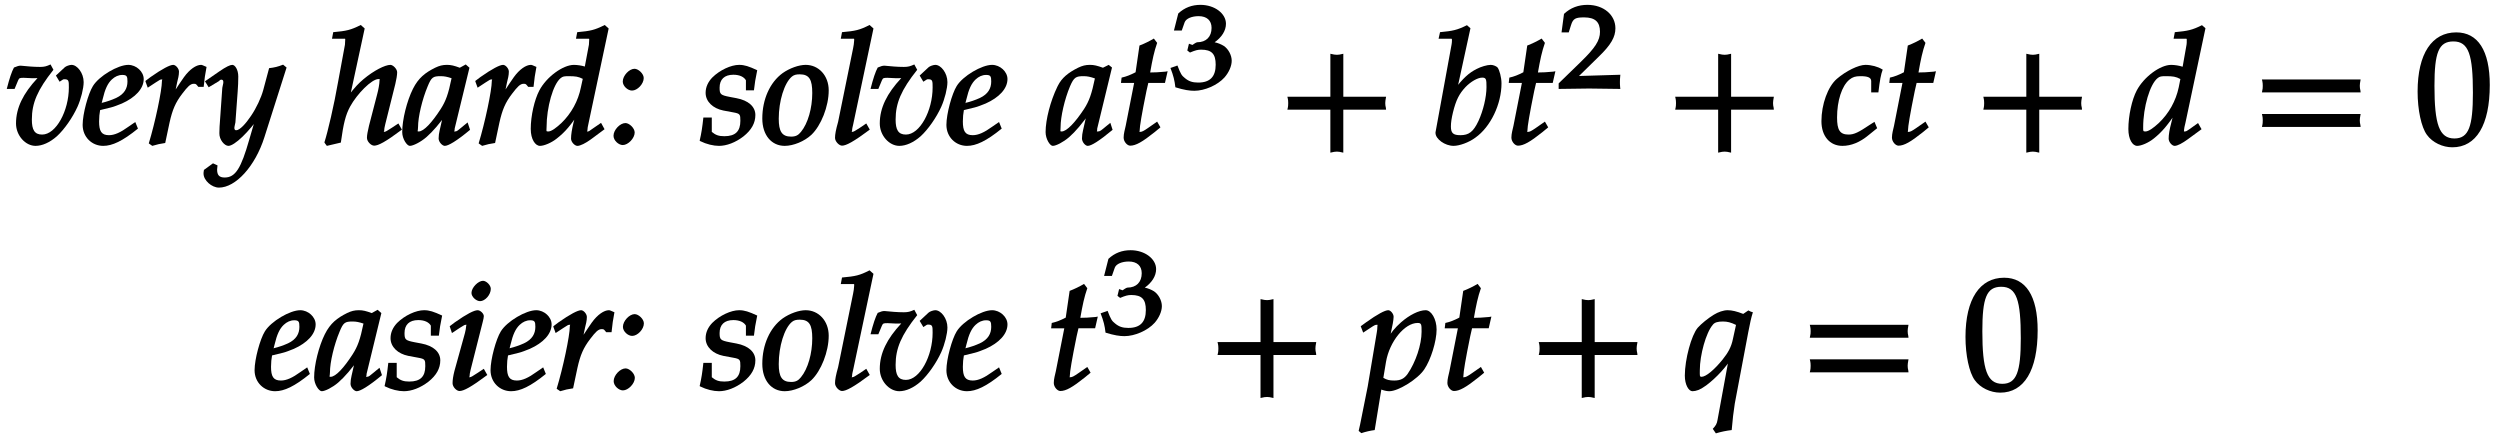
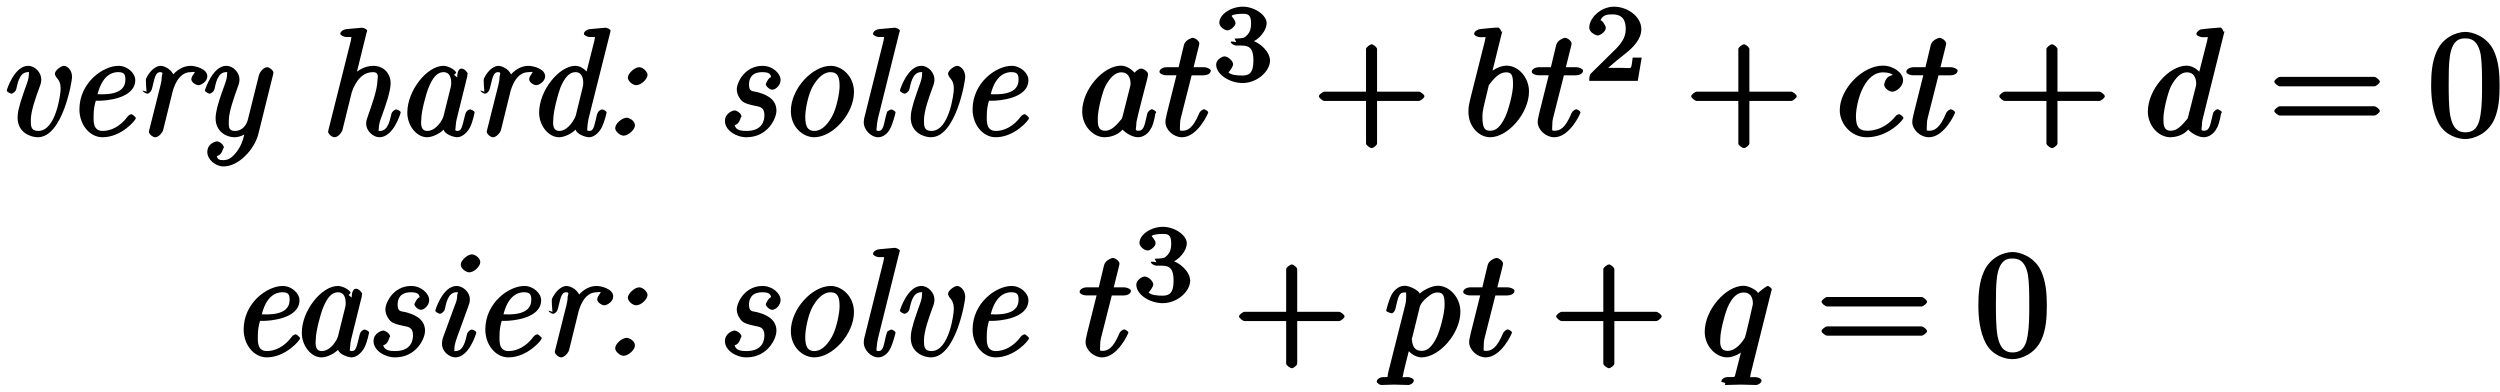
- <svg xmlns="http://www.w3.org/2000/svg" xmlns:xlink="http://www.w3.org/1999/xlink" width="190pt" height="44" viewBox="0 0 190 33">
+ <svg xmlns="http://www.w3.org/2000/svg" xmlns:xlink="http://www.w3.org/1999/xlink" width="264" height="31pt" viewBox="0 0 198 31">
  <defs>
    <symbol overflow="visible" id="a">
-       <path d="M.25-4.203h.375l.266-.64c.078-.204.156-.204.437-.204.219 0 .438.031.656.031.25 0 .438-.015.375 0C1.281-3.859.734-2.766.734-1.578c0 .922.72 1.703 1.485 1.703.5 0 1.078-.25 1.625-.734.562-.516 1.187-1.407 1.562-2.235.266-.594.469-1.406.469-1.875 0-.687-.484-1.312-.922-1.312-.14 0-.422.093-.516.187l-.671.625.28.469c.282-.188.266-.188.376-.188.328 0 .328.141.328.625 0 1.766-.969 3.579-2.031 3.579-.578 0-.781-.36-.781-1.141 0-1.25.421-2.25 1.64-3.781l-.219-.407c-.312.141-.468.188-.796.188-.5 0-.985-.047-1.47-.094-.155 0-.25.032-.515.14C.406-5.515.234-5 .031-4.202zm0 0" />
+       <path d="M5.969-4.64c0-.61-.422-.891-.64-.891-.22 0-.72.36-.72.625 0 .11.094.265.204.39.265.313.25.672.25.86 0 .312-.36 3.281-1.766 3.281-.61 0-.594-.406-.594-.875 0-.703.406-1.813.672-2.547.11-.281.156-.437.156-.672 0-.484-.453-1.062-1.047-1.062-1.078 0-1.687 1.89-1.687 1.953 0 .11.297.25.36.25.14 0 .343-.172.39-.344.094-.36.219-1.36.922-1.36.14 0 .078-.077.078.22 0 .296-.125.609-.375 1.296-.469 1.329-.516 1.766-.516 2.094C1.656-.203 2.75.125 3.25.125c1.984 0 2.719-4.453 2.719-4.766zm0 0" />
    </symbol>
    <symbol overflow="visible" id="b">
-       <path d="M0-1.469C0-.547.703.125 1.563.125c.687 0 1.468-.36 2.64-1.313L4-1.688l-.5.344c-.625.453-1.078.657-1.5.657-.578 0-.75-.313-.75-1.047 0-.313.031-.61.078-.86l.828-.203c.203-.047.516-.172.828-.297C4-3.547 4.641-4.219 4.641-4.954c0-.562-.563-1.077-1.172-1.077-.781 0-2.219.843-2.688 1.61C.421-3.845 0-2.313 0-1.47zm1.406-1.5l.11-.437c.187-.797.39-1.219.703-1.516.234-.219.5-.344.797-.344.343 0 .39.11.39.5 0 .516-.234.954-.86 1.25a6.042 6.042 0 01-1.093.375zm0 0" />
+       <path d="M5.64-1.39c0-.079-.28-.313-.343-.313a.51.51 0 00-.281.156c-.625.86-1.391 1.172-2 1.172-.797 0-.72-.813-.72-1.203 0-.531.079-.86.173-1.188h.281c.422 0 2.844-.14 2.844-1.64 0-.547-.625-1.125-1.328-1.125-1.235 0-3.094 1.343-3.094 3.453C1.172-.875 1.984.125 3 .125c1.484 0 2.64-1.344 2.64-1.516zm-.827-3.032c0 1.281-1.782 1.14-2.172 1.14h-.032c.438-1.765 1.438-1.75 1.641-1.75.484 0 .563.204.563.61zm0 0" />
    </symbol>
    <symbol overflow="visible" id="c">
-       <path d="M.125-4.766l.172.47.594-.391c.343-.22.359-.235.453-.235.125 0 .031-.031.031.125 0 .703-.516 3.156-1 4.734l.266.188a5.85 5.85 0 01.984-.219l.328-1.547c.219-.984.453-1.53.969-2.203.406-.531.61-.75.875-.75.187 0 .172.032.344.235h.406c.062-.594.11-.97.219-1.516-.313-.14-.36-.156-.422-.156-.36 0-.86.328-1.297.937-.406.594-.875 1.25-1.172 1.907h.344l.312-1.516c.063-.25.14-.531.14-.813 0-.234-.25-.515-.437-.515-.25 0-.828.297-1.718.922l-.391.296zm0 0" />
+       <path d="M5.922-4.703c0-.61-.984-.828-1.313-.828-.562 0-1.14.297-1.578.922l.297.093c-.094-.703-.797-1.015-1.11-1.015-.28 0-.78.25-1.14 1-.062.11.031 1.047.031 1.047l-.312-.094c0 .094.25.25.36.25.14 0 .327-.156.39-.422.187-.703.234-1.281.64-1.281.313 0 .126.218.126.36 0 .218-.047.484-.094.655L1.344-.53c-.047.172-.047.187-.047.234 0 .14.281.422.5.422.266 0 .562-.36.625-.563l.765-3.109c.047-.14.391-1.484 1.407-1.484.062 0 .265-.032.297-.016.171-.031-.235.281-.235.578 0 .25.375.469.563.469.203 0 .703-.281.703-.703zm0 0" />
    </symbol>
    <symbol overflow="visible" id="d">
-       <path d="M-.281 2.234c0 .516.625 1.063 1.172 1.063 1.265 0 2.75-1.61 3.453-3.828L6.03-5.828l-.265-.219c-.391.156-.657.219-1.063.266L4.25-4.094c-.156.563-.516 1.344-.922 1.938-.406.61-.86 1.094-1.125 1.094s-.078-.438-.062-.594l.171-2.328c.032-.36.047-.829.047-1.157 0-.53-.25-.89-.453-.89-.156 0-.453.125-1.015.515l-1.063.735.281.453.782-.469c.046-.047.093-.11.171-.11.313 0 .079.485.079.673L.937-1.328l-.015.484c-.016.5.39.969.687.969.454 0 1.563-1.047 2.47-2.39L3.78-2.36 3.187-.33c-.609 2.126-1.03 2.86-1.859 2.86-.422 0-.578-.187-.578-.61 0-.062.016-.155.031-.312l-.344-.156-.687.5c-.031.156-.031.219-.031.281zm0 0" />
+       <path d="M5.016-.094L6.172-4.75c.047-.172.047-.203.047-.25 0-.172-.328-.422-.485-.422-.328 0-.609.438-.656.61l-.875 3.515c-.094.375-.375.922-1.047.922-.531 0-.469-.406-.469-.813 0-.718.422-1.843.688-2.609.11-.281.156-.437.156-.672 0-.484-.453-1.062-1.047-1.062-1.078 0-1.687 1.89-1.687 1.953 0 .11.297.25.36.25.14 0 .343-.172.39-.344.094-.36.219-1.36.922-1.36.14 0 .078-.077.078.22 0 .296-.125.609-.375 1.296-.375 1.063-.531 1.672-.531 2.141 0 1.078.89 1.5 1.484 1.5.516 0 .984-.297 1.172-.5L4-.469c-.125.531-.203 1.047-.625 1.656-.39.532-.688.75-1.11.75-.312 0-.468-.03-.53-.328.374-.03.5-.578.5-.578l.062-.093c0-.188-.313-.485-.547-.485-.094 0-.766.156-.766.844 0 .61.672 1.14 1.282 1.14 1.234 0 2.453-1.39 2.75-2.53zm0 0" />
    </symbol>
    <symbol overflow="visible" id="e">
-       <path d="M-.016-.063l.141.188 1.063-.25c.203-1.469.359-2.094.703-2.734.53-.97 1.64-2.094 2.156-2.094.156 0 .078-.016.078.14 0 .204-.078.672-.188 1.063l-.609 2.344c-.094.422-.156.687-.156.922 0 .28.312.593.547.593.312 0 .86-.28 2.11-1.218l-.266-.47-.5.329c-.344.219-.47.313-.594.313-.078 0 .015.03.015-.11 0-.11.016-.203.079-.469l.765-3.062c.078-.313.14-.688.14-.89 0-.25-.312-.563-.515-.563-.406 0-1.266.437-2.031 1.078-.406.344-.61.562-1.172 1.266l-.234.296.296.094L3-8.797l-.297-.265c-.781.39-1.078.453-2.094.546l-.093.5h.78c.282 0 .22-.046.22.157 0 .109-.016.203-.016.296L.984-4.765C.672-2.969.188-.906-.062-.14zm0 0" />
+       <path d="M6.438-1.844c0-.11-.297-.234-.344-.234-.14 0-.344.172-.39.344-.11.406-.235 1.359-.907 1.359-.188 0-.094.047-.094-.234 0-.282.125-.657.219-.891.312-.875.719-1.984.719-2.688 0-.625-.454-1.343-1.375-1.343-.766 0-1.391.468-1.735.875l.313.11.89-3.61a.35.35 0 00.047-.156c0-.11-.265-.25-.453-.235l-1.203.11c-.172.015-.469.156-.469.374 0 .11.297.25.453.25.61 0 .407-.03.407.094 0 .047-.016.172-.032.219L.734-.531c-.03.156-.046.187-.046.219 0 .156.296.437.5.437.343 0 .593-.453.625-.531l.734-2.969c.078-.266.531-1.656 1.687-1.656.547 0 .36.468.36.672 0 .734-.532 2.171-.735 2.75-.109.312-.156.421-.156.671 0 .563.563 1.063 1.047 1.063 1.125 0 1.688-1.922 1.688-1.969zm0 0" />
    </symbol>
    <symbol overflow="visible" id="f">
-       <path d="M-.125-.922c0 .516.36 1.047.578 1.047.25 0 .813-.281 1.25-.656.516-.453 1-1.016 1.656-1.938l-.296-.094-.344 1.516a2.715 2.715 0 00-.078.61c0 .265.28.562.468.562.266 0 .891-.36 1.922-1.219l-.187-.562c-.297.234-.297.25-.36.297-.39.312-.437.39-.609.39-.125 0-.016.031-.016-.156 0-.047 0-.078.016-.125l1.11-4.563-.282-.25-.453.25c-.422-.156-.656-.218-.969-.218-.344 0-.578.062-.906.218-.75.375-1.266.766-1.688 1.61-.453.906-.812 2.328-.812 3.281zm1.203-.39c0-.766.313-2.094.734-3.094.282-.688.407-.766.985-.766.281 0 .5.047.828.156-.25 1.22-.438 1.735-.828 2.344C2.14-1.656 1.516-.969 1.125-.969c-.14 0-.047-.015-.047-.344zm0 0" />
+       <path d="M6.313-1.844c0-.11-.282-.234-.344-.234-.14 0-.344.14-.407.422-.25.984-.28 1.281-.609 1.281-.266 0-.14-.125-.14-.36 0-.171.046-.453.093-.624l.828-3.344c.032-.125-.015-.094-.015-.094l.047-.094c0-.125-.266-.421-.485-.421-.375 0-.343.703-.343.703l-.25-.204.171-.171c-.109-.282-.687-.547-1.015-.547-1.297 0-2.86 1.953-2.86 3.703 0 1.062.75 1.953 1.563 1.953.484 0 1.094-.36 1.312-.61.063.36.797.61 1.063.61.469 0 .89-.484 1.047-.828.203-.422.343-1.11.343-1.14zm-2.454.266c-.062.312-.593 1.203-1.296 1.203-.626 0-.47-.813-.47-.953 0-.594.376-2 .579-2.484.297-.735.656-1.22 1.172-1.22.719 0 .61.938.61 1.016l-.032.172zm0 0" />
    </symbol>
    <symbol overflow="visible" id="g">
-       <path d="M.031-1.156C.031-.375.375.125.734.125c.313 0 .875-.234 1.282-.563.656-.515 1.046-.984 1.843-2.187l-.296-.094L3.28-1.64c-.125.532-.187.907-.187 1.22 0 .25.281.546.484.546.219 0 .625-.203 1.031-.5l1.032-.766-.266-.484-.703.484c-.172.125-.219.172-.328.172-.094 0 0 .031 0-.14 0-.094.015-.204.093-.547l1.516-7.14-.297-.267c-.781.391-1.078.454-2.093.547l-.094.5h.781c.281 0 .219-.046.219.157 0 .109-.016.203-.016.296l-.312 1.657a3.082 3.082 0 00-.829-.125c-.828 0-2.078.906-2.624 1.937C.313-3.39.03-2.156.03-1.156zm1.203-.14c0-1.516.5-3.282 1.079-3.735.156-.125.265-.14.593-.14.531 0 .735.03 1.078.202l-.14.64a5.186 5.186 0 01-1.485 2.72c-.421.39-.765.64-1 .64-.187 0-.125-.031-.125-.328zm0 0" />
+       <path d="M6.438-1.844c0-.11-.297-.234-.344-.234-.14 0-.344.14-.422.422-.234.984-.266 1.281-.61 1.281-.25 0-.14-.125-.14-.36 0-.156.062-.484.094-.64l1.703-6.781c.015-.063.031-.11.031-.156 0-.11-.266-.25-.453-.235l-1.188.11c-.171.015-.468.156-.468.374 0 .11.28.25.453.25.593 0 .406-.03.406.094 0 .063-.031.157-.031.203L4.75-4.672h.375c-.172-.39-.64-.86-1.156-.86-1.297 0-2.875 1.954-2.875 3.704 0 1.062.765 1.953 1.578 1.953.484 0 1.094-.36 1.312-.61.063.36.782.61 1.063.61.469 0 .875-.484 1.031-.828.203-.422.36-1.11.36-1.14zM4-1.609c-.094.328-.625 1.234-1.313 1.234-.624 0-.468-.813-.468-.953 0-.594.375-2 .562-2.484.313-.735.672-1.22 1.188-1.22.734 0 .61.985.61 1.016l-.032.172zm0 0" />
    </symbol>
    <symbol overflow="visible" id="h">
-       <path d="M.344-.64c0 .359.39.703.703.703.406 0 .906-.516.906-.954 0-.328-.406-.718-.703-.718-.406 0-.906.515-.906.968zm.703-4.126c0 .344.375.688.703.688.406 0 .89-.5.89-.953 0-.328-.406-.703-.703-.703-.39 0-.89.515-.89.968zm0 0" />
+       <path d="M3.703-4.813c0-.25-.36-.609-.656-.609-.375 0-.906.5-.906.828 0 .235.343.594.671.594.391 0 .891-.5.891-.813zm-1 3.985c0-.36-.453-.594-.656-.594-.344 0-.906.453-.906.828 0 .266.39.594.671.594.329 0 .891-.438.891-.828zm0 0" />
    </symbol>
    <symbol overflow="visible" id="i">
-       <path d="M-.031-.234C.438 0 .969.125 1.39.125c.578 0 1.25-.25 1.859-.719.61-.484.906-1.015.906-1.625 0-.64-.531-1.11-1.437-1.281l-.5-.094c-.719-.14-.781-.203-.781-.703 0-.625.359-.984 1.046-.984.485 0 .813.172.954.422v.765h.609c.062-.547.11-.86.25-1.531-.64-.297-.969-.406-1.375-.406-.61 0-1.469.39-2.047.968-.313.329-.5.72-.5 1.157 0 .672.563 1.187 1.344 1.344l.75.14c.531.094.547.156.547.64 0 .798-.375 1.173-1.22 1.173-.437 0-.671-.094-.952-.329V-2.03h-.64C.124-1.297.062-.875-.079-.266zm0 0" />
+       <path d="M4.766-1.984c0-1.032-1.032-1.344-1.594-1.485-.328-.062-.578-.031-.578-.578 0-.297.078-.984 1.047-.984.5 0 .656.125.703.39-.203.032-.422.516-.422.563 0 .14.281.437.515.437.266 0 .657-.359.657-.765 0-.547-.657-1.125-1.422-1.125-1.438 0-2.047 1.343-2.047 1.86 0 .437.281.796.39.905.204.204.563.297 1.079.407.297.062.719.078.719.734 0 .328-.094 1.25-1.407 1.25-.437 0-.86-.047-.953-.469.36-.031.484-.578.484-.578L2-1.516C2-1.766 1.61-2 1.453-2c-.11 0-.766.188-.766.844 0 .718.875 1.281 1.704 1.281 1.671 0 2.375-1.469 2.375-2.11zm0 0" />
    </symbol>
    <symbol overflow="visible" id="j">
-       <path d="M.031-1.953C.031-.687.734.125 1.734.125c.657 0 1.5-.344 2.032-.844.734-.703 1.312-2.156 1.312-3.375 0-1.125-.766-1.937-1.75-1.937-.515 0-1.219.25-1.75.625-.969.703-1.547 2-1.547 3.453zm1.25.016c0-1.344.422-2.72 1-3.204.156-.125.313-.171.594-.171.734 0 .953.406.953 1.421 0 1.141-.328 2.313-.86 2.954-.202.25-.39.359-.75.359-.702 0-.937-.406-.937-1.36zm0 0" />
+       <path d="M6.125-3.469c0-1.234-.953-2.062-1.844-2.062-1.453 0-3.156 1.812-3.156 3.578 0 1.297.984 2.078 1.844 2.078 1.469 0 3.156-1.844 3.156-3.594zm-1.14-.453c0 .516-.235 1.766-.61 2.422-.484.86-.969 1.125-1.39 1.125-.5 0-.72-.313-.72-1.125 0-.547.22-1.766.61-2.438.453-.765.938-1.093 1.375-1.093.61 0 .734.422.734 1.11zm0 0" />
    </symbol>
    <symbol overflow="visible" id="k">
-       <path d="M.25-.484c0 .28.313.593.531.593.313 0 .875-.296 2.11-1.218l-.266-.47-.484.329c-.36.234-.485.313-.594.313-.094 0 0 .03 0-.11s.047-.297.078-.437l1.547-7.313-.297-.265c-.766.39-1.063.453-2.094.546l-.094.5h.782c.281 0 .234-.046.234.141 0 .156-.047.422-.078.578L.485-1.703C.312-1.093.25-.75.25-.484zm0 0" />
+       <path d="M3.438-1.828c0-.125-.266-.25-.329-.25-.046 0-.328.125-.343.203-.016.031-.063.219-.094.328-.156.578-.172 1.172-.578 1.172-.266 0-.14-.125-.14-.36 0-.156.062-.484.093-.64l1.687-6.781c.016-.063.047-.11.047-.156 0-.11-.265-.25-.453-.235l-1.203.11c-.172.015-.469.156-.469.374 0 .11.297.25.453.25.61 0 .407-.03.407.094 0 .047-.016.172-.032.219l-1.5 6.016c-.03.109-.062.234-.062.421 0 .625.594 1.188 1.14 1.188.407 0 .766-.313.938-.656.219-.39.438-1.266.438-1.297zm0 0" />
    </symbol>
    <symbol overflow="visible" id="v">
-       <path d="M.234-4.766l.157.47.593-.391c.36-.22.36-.235.47-.235.109 0 .015-.031.015.11 0 .109-.047.359-.094.53L.578-1.405c-.094.375-.14.672-.14.922 0 .28.296.593.53.593.313 0 .876-.296 2.11-1.218l-.265-.47-.5.329c-.36.234-.47.313-.594.313-.078 0 .015.03.015-.11 0-.11.016-.203.079-.469l.921-3.64c.047-.203.079-.313.079-.422 0-.203-.266-.453-.47-.453-.265 0-.827.281-1.734.922l-.39.296zm1.641-2.578c0 .297.36.625.656.625.375 0 .813-.484.813-.937 0-.282-.344-.61-.594-.61-.36 0-.875.516-.875.922zm0 0" />
+       <path d="M4.047-1.844c0-.11-.297-.234-.344-.234-.14 0-.344.172-.39.344-.11.406-.235 1.359-.907 1.359-.14 0-.094.063-.094-.219 0-.312.157-.75.376-1.328l.703-1.937c.109-.297.14-.391.14-.61 0-.61-.578-1.062-1.047-1.062-1.093 0-1.687 1.89-1.687 1.953 0 .11.297.25.36.25.14 0 .343-.172.39-.344.094-.375.219-1.36.922-1.36.25 0 .062.095.062.22 0 .312-.062.515-.156.734l-.953 2.594c-.094.265-.094.421-.094.53 0 .688.656 1.079 1.047 1.079 1.11 0 1.672-1.922 1.672-1.969zm.312-5.578c0-.328-.421-.61-.656-.61-.36 0-.89.47-.89.813 0 .328.437.61.671.61.36 0 .875-.454.875-.813zm0 0" />
    </symbol>
    <symbol overflow="visible" id="l">
-       <path d="M4.984-1.14l-.156-.485c-.25.203-.266.219-.328.266-.375.312-.453.39-.625.39-.125 0-.047.031-.047-.156 0-.047 0-.078.016-.125l1.11-4.578-.25-.203-.438.218c-.438-.156-.672-.218-.985-.218-.344 0-.578.062-.906.218-.75.375-1.234.766-1.531 1.36l-.047.094C.28-3.297-.093-1.875-.093-.922c0 .516.327 1.047.546 1.047.25 0 .797-.281 1.234-.656.516-.453.985-1.016 1.641-1.938l-.234-.094-.344 1.516a2.715 2.715 0 00-.078.61c0 .265.25.562.437.562.266 0 .86-.36 1.891-1.219zM3.672-5.079c-.266 1.281-.453 1.797-.844 2.406C2.156-1.656 1.516-.969 1.125-.969c-.14 0-.078-.015-.078-.344 0-.765.297-2.093.719-3.093.296-.688.453-.766 1.03-.766.282 0 .5.047.86.172zm0 0" />
+       <path d="M6.14-1.844c0-.11-.296-.25-.327-.25-.125 0-.344.188-.375.344-.204.781-.22 1.36-.704 1.36-.328 0-.171-.188-.171-.422 0-.266.03-.36.156-.891l.265-1.063.438-1.687c.078-.328.078-.36.078-.406 0-.204-.344-.454-.547-.454-.281 0-.656.407-.703.657h.406c-.218-.438-.765-.89-1.297-.89-1.406 0-3.078 1.89-3.078 3.64 0 1.125.86 2.031 1.781 2.031.25 0 .97-.078 1.422-.61.032.094.657.61 1.22.61.421 0 .827-.297 1.015-.688l.062-.093c.203-.438.297-1.094.297-1.094zm-2.03-2.25c0 .063-.016.14-.032.203l-.594 2.344c-.062.203 0 .14-.187.344-.531.656-.875.812-1.203.812-.594 0-.578-.53-.578-1 0-.593.328-1.968.593-2.515.375-.703.782-1.11 1.266-1.11.766 0 .734.844.734.922zm0 0" />
    </symbol>
    <symbol overflow="visible" id="m">
-       <path d="M3.703-5.516c-.453.047-.86.063-1.156.063.172-.984.297-1.578.531-2.25l-.25-.328a7.16 7.16 0 01-1.094.531l-.296 2.031c-.391.203-.704.328-1.063.407l-.047.406h1l-.64 3.25C.625-1.11.53-.813.53-.5c0 .297.266.61.5.61.422 0 .922-.282 1.86-1.032.218-.172.14-.125.437-.36l-.25-.437-.672.469c-.36.25-.484.313-.625.313-.093 0-.031.046-.031-.11 0-.297.156-1.234.516-3l.14-.61h1.266l.203-.89zm0 0" />
+       <path d="M4.14-5.156c0-.125-.312-.266-.53-.266H2.78c.39-1.562.453-1.797.453-1.875 0-.203-.328-.453-.53-.453-.032 0-.579.14-.688.563l-.422 1.765H.64c-.25 0-.563.14-.563.36 0 .156.297.28.531.28h.813C.594-1.515.547-1.311.547-1.093c0 .64.656 1.219 1.312 1.219 1.22 0 2.079-1.875 2.079-1.969 0-.11-.282-.25-.329-.25-.109 0-.328.172-.375.297C2.72-.547 2.281-.39 1.875-.39c-.25 0-.172-.03-.172-.421 0-.282.016-.375.063-.579l.859-3.39h.953c.25 0 .563-.125.563-.375zm0 0" />
    </symbol>
    <symbol overflow="visible" id="o">
-       <path d="M8.266-2.766a1.332 1.332 0 01-.047-.359c0-.11.015-.234.062-.484h-3.25v-3.266c-.25.063-.375.078-.484.078-.125 0-.25-.016-.5-.078v3.266H.78c.063.25.063.375.063.484 0 .125 0 .25-.063.5h3.266V.641c.25-.063.375-.079.5-.079.11 0 .234.016.484.079v-3.266h3.25zm0 0" />
+       <path d="M8.828-3.125c0-.125-.312-.36-.437-.36H5.078v-3.374c0-.141-.297-.375-.422-.375-.14 0-.453.234-.453.375v3.375H.906c-.125 0-.437.234-.437.359 0 .14.312.375.437.375h3.297V.625c0 .125.313.36.453.36.125 0 .422-.235.422-.36V-2.75h3.313c.125 0 .437-.234.437-.375zm0 0" />
    </symbol>
    <symbol overflow="visible" id="p">
-       <path d="M5.313-4.625c0-.453-.157-1.016-.297-1.203-.079-.094-.329-.203-.516-.203-.281 0-.75.14-1.078.312-.61.313-1 .672-1.75 1.625L1.906-4l1.047-4.813-.265-.234c-.75.375-1.079.438-2.047.531l-.11.5h.75c.282 0 .266-.046.266.157 0 .093-.016.218-.031.296L.312-.984C.297-.938.297-.891.297-.86c0 .468.719.984 1.375.984.437 0 1.156-.25 1.656-.625 1.156-.813 1.985-2.547 1.985-4.125zm-1.141.281c0 .766-.25 1.797-.61 2.578-.39.829-.734 1.079-1.374 1.079-.547 0-.72-.157-.72-.657 0-.297.048-.625.157-1.078.234-.953.484-1.422.953-1.922.39-.406.922-.718 1.266-.718.312 0 .328.14.328.718zm0 0" />
+       <path d="M5.156-3.5c0-1.094-.828-2.047-1.781-2.047-.547 0-1.188.39-1.547.75l.328.094.89-3.594-.062.094s-.125-.36-.28-.36c-.282 0-1.157.094-1.454.126-.11.015-.438.156-.438.374 0 .141.313.266.485.266.578 0 .406-.047.406.078 0 .078-.11.485-.172.735L.547-3.078c-.14.594-.188.781-.188 1.203 0 1.14.829 2 1.72 2 1.405 0 3.077-1.906 3.077-3.625zm-1.265-.531c0 .703-.391 2.078-.61 2.531-.39.813-.734 1.11-1.203 1.11-.406 0-.61-.188-.61-1.079 0-.234 0-.453.188-1.203l.266-1.11c.078-.265.016-.187.125-.312.578-.781.984-.922 1.297-.922.437 0 .547.22.547.985zm0 0" />
    </symbol>
    <symbol overflow="visible" id="r">
-       <path d="M4.75-5.703c-.297-.188-.797-.328-1.25-.328-.531 0-1.484.468-2.172 1.062C.641-4.375.156-3.03.156-1.75.156-.61.796.125 1.75.125c.656 0 1.328-.266 1.984-.813l.657-.53-.204-.485-.343.219c-.86.578-1.203.75-1.625.75-.672 0-.875-.36-.875-1.297 0-1.266.36-2.406.937-2.875.25-.203.453-.266.844-.266.531 0 .813.094.813.375v.86h.546c.11-.922.188-1.36.329-1.735zm0 0" />
+       <path d="M5.328-1.406c0-.078-.266-.297-.328-.297-.063 0-.234.062-.297.156C3.75-.359 2.593-.39 2.453-.39c-.75 0-.89-.453-.89-1.171 0-.5.187-1.563.593-2.297.36-.688.89-1.157 1.547-1.157.406 0 .719.11.766.204.078 0-.235.046-.407.203a1.026 1.026 0 00-.265.562c0 .297.406.563.64.563.344 0 .86-.422.86-.907 0-.578-.75-1.156-1.61-1.156-1.609 0-3.406 1.844-3.406 3.531 0 1.079.906 2.141 2.14 2.141 1.72 0 2.907-1.39 2.907-1.531zm0 0" />
    </symbol>
    <symbol overflow="visible" id="s">
-       <path d="M5.875-8.86l-.219-.187c-.75.375-1.078.438-2.062.531l-.094.5h.75c.281 0 .25-.046.25.157 0 .109 0 .203-.016.296L4.188-5.89a3.109 3.109 0 00-.875-.14c-.829 0-2.063.906-2.61 1.937-.375.703-.64 1.938-.64 2.938C.063-.375.374.125.734.125c.313 0 .86-.234 1.266-.563.64-.515 1.031-.984 1.844-2.187l-.25-.094-.266 1.078c-.14.532-.203.907-.203 1.22 0 .25.25.546.453.546.219 0 .594-.203 1-.5l1.047-.766-.266-.468-.656.468c-.172.125-.25.172-.36.172-.093 0-.046.031-.046-.14 0-.094.031-.204.11-.547l1.515-7.157zM4.031-5.03l-.14.703A5.233 5.233 0 012.375-1.61c-.422.39-.781.64-1.016.64-.187 0-.171-.031-.171-.328 0-1.516.515-3.281 1.109-3.734.156-.125.281-.14.61-.14.53 0 .765.03 1.109.218zm0 0" />
+       <path d="M6.297-8.203s-.125-.36-.281-.36c-.188 0-1.313.11-1.516.141-.094 0-.375.203-.375.36 0 .14.313.265.484.265.579 0 .407-.047.407.078l-.047.235-.719 2.828h.406c-.218-.438-.765-.89-1.297-.89-1.406 0-3.078 1.89-3.078 3.64 0 1.125.86 2.031 1.781 2.031.25 0 .97-.078 1.422-.61.032.094.657.61 1.22.61.421 0 .827-.297 1.015-.688l.062-.093c.203-.438.297-1.094.297-1.094l.063-.094c0-.11-.297-.25-.329-.25-.125 0-.343.188-.375.344-.203.781-.218 1.36-.703 1.36-.328 0-.171-.188-.171-.422 0-.282.03-.375.078-.579l1.718-6.906zm-2.188 4.11c0 .062-.015.14-.03.202l-.595 2.344c-.062.203 0 .14-.187.344-.531.656-.875.812-1.203.812-.594 0-.578-.53-.578-1 0-.593.328-1.968.593-2.515.375-.703.782-1.11 1.266-1.11.766 0 .734.844.734.922zm0 0" />
    </symbol>
    <symbol overflow="visible" id="t">
-       <path d="M8.266-4.078a1.419 1.419 0 01-.047-.36c0-.109.015-.234.062-.484h-7.5c.063.25.063.375.063.484 0 .125 0 .235-.063.5h7.5zm0 2.625a1.332 1.332 0 01-.047-.36c0-.109.015-.234.062-.484h-7.5c.063.25.063.375.063.485 0 .125 0 .25-.063.5h7.5zm0 0" />
+       <path d="M8.828-4.281c0-.125-.312-.375-.437-.375H.906c-.125 0-.437.25-.437.375 0 .14.312.375.437.375h7.485c.125 0 .437-.235.437-.375zm0 2.328c0-.14-.312-.375-.437-.375H.906c-.125 0-.437.234-.437.375 0 .125.312.36.437.36h7.485c.125 0 .437-.235.437-.36zm0 0" />
    </symbol>
    <symbol overflow="visible" id="u">
-       <path d="M5.688-4.5c0-2.625-.907-4-2.547-4C1.297-8.5.203-6.89.203-4c0 1.39.281 2.703.703 3.281.422.594 1.203.953 1.938.953 1.812 0 2.844-1.687 2.844-4.734zm-1.282.594C4.406-1.36 4.094-.437 3-.437c-1.156 0-1.516-1.079-1.516-4 0-2.516.313-3.375 1.438-3.375 1.172 0 1.484 1.03 1.484 3.906zm0 0" />
+       <path d="M5.688-3.953c0-.953-.063-1.922-.47-2.797-.562-1.156-1.734-1.469-2.234-1.469-.718 0-1.796.438-2.28 1.547-.376.828-.438 1.766-.438 2.719 0 .89.109 2.062.593 2.969.516.968 1.532 1.25 2.11 1.25.656 0 1.75-.391 2.281-1.516.375-.828.438-1.766.438-2.703zm-1.391-.14c0 .89 0 1.702-.125 2.468C4-.485 3.516-.265 2.969-.265 2.516-.266 2-.438 1.78-1.579c-.125-.719-.125-1.813-.125-2.516 0-.765 0-1.562.094-2.203.219-1.422.922-1.406 1.219-1.406.406 0 .984.094 1.219 1.266.109.671.109 1.578.109 2.343zm0 0" />
    </symbol>
    <symbol overflow="visible" id="w">
-       <path d="M5.688-4.563c0-.796-.407-1.468-.829-1.468-.515 0-1.234.36-1.875.922-.468.421-.718.718-1.156 1.421l.234.11.297-1.438c.032-.203.063-.375.063-.515 0-.235-.235-.5-.406-.5-.25 0-.813.297-1.688.922l-.406.296.187.485.547-.36c.328-.218.375-.234.485-.234.109 0 .046-.031.046.14 0 .095-.015.329-.046.454L.453-.234l-.578 2.89-.11.485.204.171a5.507 5.507 0 011.015-.234l.5-3.062V0c.313.11.485.125.625.125.657 0 2.141-.906 2.641-1.656.5-.735.938-2.14.938-3.032zm-1.141.172c0 .97-.438 2.297-1.063 3.204-.25.343-.515.5-1.015.5-.36 0-.563-.047-.828-.204l.203-1.218C2.109-3.641 3.25-5.063 4.25-5.063c.297 0 .297.125.297.672zm0 0" />
+       <path d="M6.047-3.5c0-1.125-.875-2.047-1.781-2.047-.594 0-1.313.469-1.438.625-.062-.234-.765-.625-1.203-.625-.547 0-.922.5-1.031.719-.219.406-.422 1.219-.422 1.25 0 .125.469.219.469.219l-.125.03c.125 0 .328-.14.39-.405.203-.844.25-1.282.688-1.282.203 0 .156-.046.156.407 0 .28-.031.406-.078.609L.328 1.328c-.094.406.094.36-.437.36-.141 0-.47.125-.47.359 0 .094.25.265.345.265.328 0 .671-.03 1.015-.03.39 0 .797.03 1.172.03.063 0 .406-.124.406-.359 0-.14-.296-.266-.468-.266-.594 0-.407.047-.407-.062 0-.14.5-2.094.579-2.39h-.391c.156.343.687.89 1.297.89 1.39 0 3.078-1.875 3.078-3.625zm-1.25-.531c0 .703-.39 2.078-.61 2.531-.406.844-.78 1.11-1.218 1.11-.797 0-.75-.86-.75-.938l-.063.094s.063-.141.094-.282l.578-2.343c.094-.329.344-.563.563-.75.421-.36.64-.407.843-.407.47 0 .563.282.563.985zm0 0" />
    </symbol>
    <symbol overflow="visible" id="x">
-       <path d="M5.156-5.922l-.187-.094-.39.266c-.485-.188-.845-.281-1.188-.281-.313 0-.72.14-1.047.343-.438.266-.953.688-1.219.985-.484.562-.984 2.406-.984 3.64C.14-.359.437.125.719.125c.265 0 .594-.11.969-.39l.093-.063c.766-.578 1.547-1.422 2-2.203l-.25-.094-.906 4.938c-.047.296-.14.437-.36.671l.235.344a6.877 6.877 0 011.203-.25c.063-.765.14-1.422.235-2.015l1.03-5.454c.141-.718.204-1.03.345-1.484zm-1.11.938l-.25 1.14c-.124.61-.358 1.031-.796 1.578C2.375-1.5 1.75-.969 1.406-.969c-.156 0-.125-.125-.125-.515 0-1.141.469-2.844.985-3.438.14-.187.39-.25.765-.25.344 0 .594.063 1.016.266zm0 0" />
+       <path d="M5.594-5.281c0-.047-.235-.25-.313-.25-.125 0-.75.515-.781.562-.094-.25-.766-.578-1.14-.578C1.952-5.547.28-3.64.28-1.907c0 1.173.906 2.032 1.781 2.032.5 0 1.11-.313 1.532-.75l-.328-.094-.547 2.14c-.094.329.015.25-.656.266-.157 0-.47.125-.47.375l.329.094s-.125.156.031.156c.375 0 .797-.03 1.188-.03.406 0 .843.03 1.234.03.063 0 .406-.124.406-.359 0-.14-.312-.266-.5-.266-.578 0-.39.047-.39-.062 0-.078.03-.156.046-.266zm-1.5 1.187c0 .063-.594 2.594-.625 2.64C3.28-1.124 2.766-.39 2.094-.39c-.719 0-.578-.796-.578-1 0-.562.343-1.875.546-2.375.376-.89.813-1.25 1.297-1.25.782 0 .735.829.735.922zm0 0" />
    </symbol>
    <symbol overflow="visible" id="n">
-       <path d="M4.703-2.11c0-.421-.25-.89-.594-1.124a2.225 2.225 0 00-.703-.282c.531-.375.86-.875.86-1.406 0-.781-.86-1.437-1.938-1.437-.64 0-1.203.203-1.687.656L.312-4.406h.594l.219-.625c.11-.297.563-.469 1.063-.469.624 0 .984.328.984.89 0 .673-.406 1.094-1.094 1.094-.078 0-.36.204-.36.204l-.265-.094-.125.515.203.157c.407-.172.594-.22.844-.22.813 0 1.11.329 1.11 1.142 0 .906-.422 1.359-1.329 1.359-.437 0-.719-.094-1.015-.344C.906-.984.828-1.094.578-1.75l-.531.188c.234.609.312.937.375 1.468C1.078.11 1.5.172 1.859.172c.782 0 1.766-.422 2.297-1.016.328-.375.547-.86.547-1.265zm0 0" />
+       <path d="M4.516-1.61c0-.656-.75-1.468-1.672-1.656v.313c.89-.313 1.406-1.094 1.406-1.61 0-.656-.969-1.312-1.89-1.312-.938 0-1.86.61-1.86 1.281 0 .282.39.594.64.594.266 0 .641-.344.641-.578 0-.25-.375-.578-.297-.578.094-.11.532-.157.844-.157.375 0 .688.016.688.75 0 .344-.047.625-.266.891-.281.313-.36.281-.781.313-.203.015-.235.015-.266.015l.14.281s-.437-.109-.437-.015c0 .125.282.281.422.281h.453c.656 0 .922.297.922 1.188 0 1.046-.39 1.187-.89 1.187-.329 0-.922-.031-1.094-.266.078-.015.375-.453.375-.625 0-.265-.407-.625-.672-.625-.235 0-.672.297-.672.641C.25-.5 1.328.172 2.344.172 3.5.172 4.516-.766 4.516-1.61zm0 0" />
    </symbol>
    <symbol overflow="visible" id="q">
-       <path d="M4.75-.11c-.016-.187-.016-.265-.016-.39s0-.203.032-.547l-3.141.094 1.5-1.469c.938-.906 1.266-1.5 1.266-2.156 0-1.016-.891-1.781-2.125-1.781-.688 0-1.282.218-1.782.687L.297-4.266h.547l.172-.546c.156-.516.359-.594 1-.594.828 0 1.203.343 1.203 1.093 0 .657-.36 1.22-1.453 2.282L.078-.391v.422L2.391 0l2.375.031zm0 0" />
+       <path d="M4.234-1.844H3.75c-.047.344-.063.735-.172.813-.062.047-.562 0-.687 0H1.812c.563-.5.86-.735 1.36-1.125.625-.5 1.265-1.14 1.265-1.938 0-1-1.093-1.781-2.171-1.781-1.032 0-1.954.89-1.954 1.656 0 .422.579.625.657.625.203 0 .656-.297.656-.61 0-.14-.266-.593-.422-.593.188-.437.547-.469.938-.469.843 0 1.062.5 1.062 1.172 0 .735-.453 1.203-.719 1.5l-2.03 2C.374-.516.311-.39.311 0h3.844l.313-1.844zm0 0" />
    </symbol>
  </defs>
-   <use xlink:href="#a" x=".483" y="10.961" />
-   <use xlink:href="#b" x="6.281" y="10.961" />
-   <use xlink:href="#c" x="10.932" y="10.961" />
-   <use xlink:href="#d" x="15.75" y="10.961" />
-   <use xlink:href="#e" x="24.716" y="10.961" />
-   <use xlink:href="#f" x="30.694" y="10.961" />
-   <use xlink:href="#c" x="36.002" y="10.961" />
-   <use xlink:href="#g" x="40.306" y="10.961" />
-   <use xlink:href="#h" x="46.283" y="10.961" />
-   <use xlink:href="#i" x="53.253" y="10.961" />
-   <use xlink:href="#j" x="57.904" y="10.961" />
-   <use xlink:href="#k" x="63.212" y="10.961" />
-   <use xlink:href="#a" x="66.129" y="10.961" />
-   <use xlink:href="#b" x="71.927" y="10.961" />
-   <use xlink:href="#l" x="79.558" y="10.961" />
-   <use xlink:href="#m" x="84.866" y="10.961" />
-   <use xlink:href="#n" x="88.907" y="6.728" />
-   <use xlink:href="#o" x="97.061" y="10.961" />
-   <use xlink:href="#p" x="108.801" y="10.961" />
-   <use xlink:href="#m" x="114.336" y="10.961" />
-   <use xlink:href="#q" x="118.38" y="6.728" />
-   <use xlink:href="#o" x="126.533" y="10.961" />
-   <use xlink:href="#r" x="138.273" y="10.961" />
-   <use xlink:href="#m" x="143.258" y="10.961" />
-   <use xlink:href="#o" x="149.953" y="10.961" />
-   <use xlink:href="#s" x="161.693" y="10.961" />
-   <use xlink:href="#t" x="171.126" y="10.961" />
-   <use xlink:href="#u" x="183.535" y="10.961" />
-   <use xlink:href="#b" x="19.348" y="29.607" />
-   <use xlink:href="#f" x="23.999" y="29.607" />
-   <use xlink:href="#i" x="29.307" y="29.607" />
-   <use xlink:href="#v" x="33.957" y="29.607" />
-   <use xlink:href="#b" x="37.281" y="29.607" />
-   <use xlink:href="#c" x="41.931" y="29.607" />
+   <use xlink:href="#a" x="-.262" y="10.745" />
+   <use xlink:href="#b" x="5.118" y="10.745" />
+   <use xlink:href="#c" x="10.498" y="10.745" />
+   <use xlink:href="#d" x="15.435" y="10.745" />
+   <use xlink:href="#e" x="25.298" y="10.745" />
+   <use xlink:href="#f" x="31.276" y="10.745" />
+   <use xlink:href="#c" x="37.253" y="10.745" />
+   <use xlink:href="#g" x="41.605" y="10.745" />
+   <use xlink:href="#h" x="47.583" y="10.745" />
+   <use xlink:href="#i" x="56.728" y="10.745" />
+   <use xlink:href="#j" x="61.511" y="10.745" />
+   <use xlink:href="#k" x="67.488" y="10.745" />
+   <use xlink:href="#a" x="70.477" y="10.745" />
+   <use xlink:href="#b" x="75.857" y="10.745" />
+   <use xlink:href="#l" x="85.429" y="10.745" />
+   <use xlink:href="#m" x="91.753" y="10.745" />
+   <use xlink:href="#n" x="96.069" y="6.404" />
+   <use xlink:href="#o" x="103.986" y="10.745" />
+   <use xlink:href="#p" x="115.941" y="10.745" />
+   <use xlink:href="#m" x="121.237" y="10.745" />
+   <use xlink:href="#q" x="125.556" y="6.404" />
+   <use xlink:href="#o" x="133.473" y="10.745" />
+   <use xlink:href="#r" x="145.428" y="10.745" />
+   <use xlink:href="#m" x="150.904" y="10.745" />
+   <use xlink:href="#o" x="157.874" y="10.745" />
+   <use xlink:href="#s" x="169.829" y="10.745" />
+   <use xlink:href="#t" x="179.656" y="10.745" />
+   <use xlink:href="#u" x="192.281" y="10.745" />
+   <use xlink:href="#b" x="18.125" y="28.179" />
  <g>
-     <use xlink:href="#h" x="46.295" y="29.607" />
+     <use xlink:href="#f" x="22.919" y="28.179" />
+     <use xlink:href="#i" x="28.897" y="28.179" />
+     <use xlink:href="#v" x="33.679" y="28.179" />
+     <use xlink:href="#b" x="37.265" y="28.179" />
+     <use xlink:href="#c" x="42.645" y="28.179" />
+     <use xlink:href="#h" x="47.583" y="28.179" />
  </g>
  <g>
-     <use xlink:href="#i" x="53.253" y="29.607" />
-     <use xlink:href="#j" x="57.904" y="29.607" />
-     <use xlink:href="#k" x="63.212" y="29.607" />
+     <use xlink:href="#i" x="56.728" y="28.179" />
+     <use xlink:href="#j" x="61.51" y="28.179" />
+     <use xlink:href="#k" x="67.488" y="28.179" />
+     <use xlink:href="#a" x="70.477" y="28.179" />
+     <use xlink:href="#b" x="75.857" y="28.179" />
  </g>
  <g>
-     <use xlink:href="#a" x="66.129" y="29.607" />
+     <use xlink:href="#m" x="85.429" y="28.179" />
  </g>
  <g>
-     <use xlink:href="#b" x="71.927" y="29.607" />
+     <use xlink:href="#n" x="89.745" y="23.839" />
  </g>
  <g>
-     <use xlink:href="#m" x="79.558" y="29.607" />
+     <use xlink:href="#o" x="97.661" y="28.179" />
  </g>
  <g>
-     <use xlink:href="#n" x="83.599" y="25.375" />
+     <use xlink:href="#w" x="109.616" y="28.179" />
  </g>
  <g>
-     <use xlink:href="#o" x="91.753" y="29.607" />
+     <use xlink:href="#m" x="115.809" y="28.179" />
  </g>
  <g>
-     <use xlink:href="#w" x="103.493" y="29.607" />
-     <use xlink:href="#m" x="109.471" y="29.607" />
+     <use xlink:href="#o" x="122.779" y="28.179" />
  </g>
  <g>
-     <use xlink:href="#o" x="116.166" y="29.607" />
+     <use xlink:href="#x" x="134.734" y="28.179" />
  </g>
  <g>
-     <use xlink:href="#x" x="127.906" y="29.607" />
+     <use xlink:href="#t" x="143.796" y="28.179" />
  </g>
  <g>
-     <use xlink:href="#t" x="136.764" y="29.607" />
-   </g>
-   <g>
-     <use xlink:href="#u" x="149.174" y="29.607" />
+     <use xlink:href="#u" x="156.421" y="28.179" />
  </g>
</svg>
